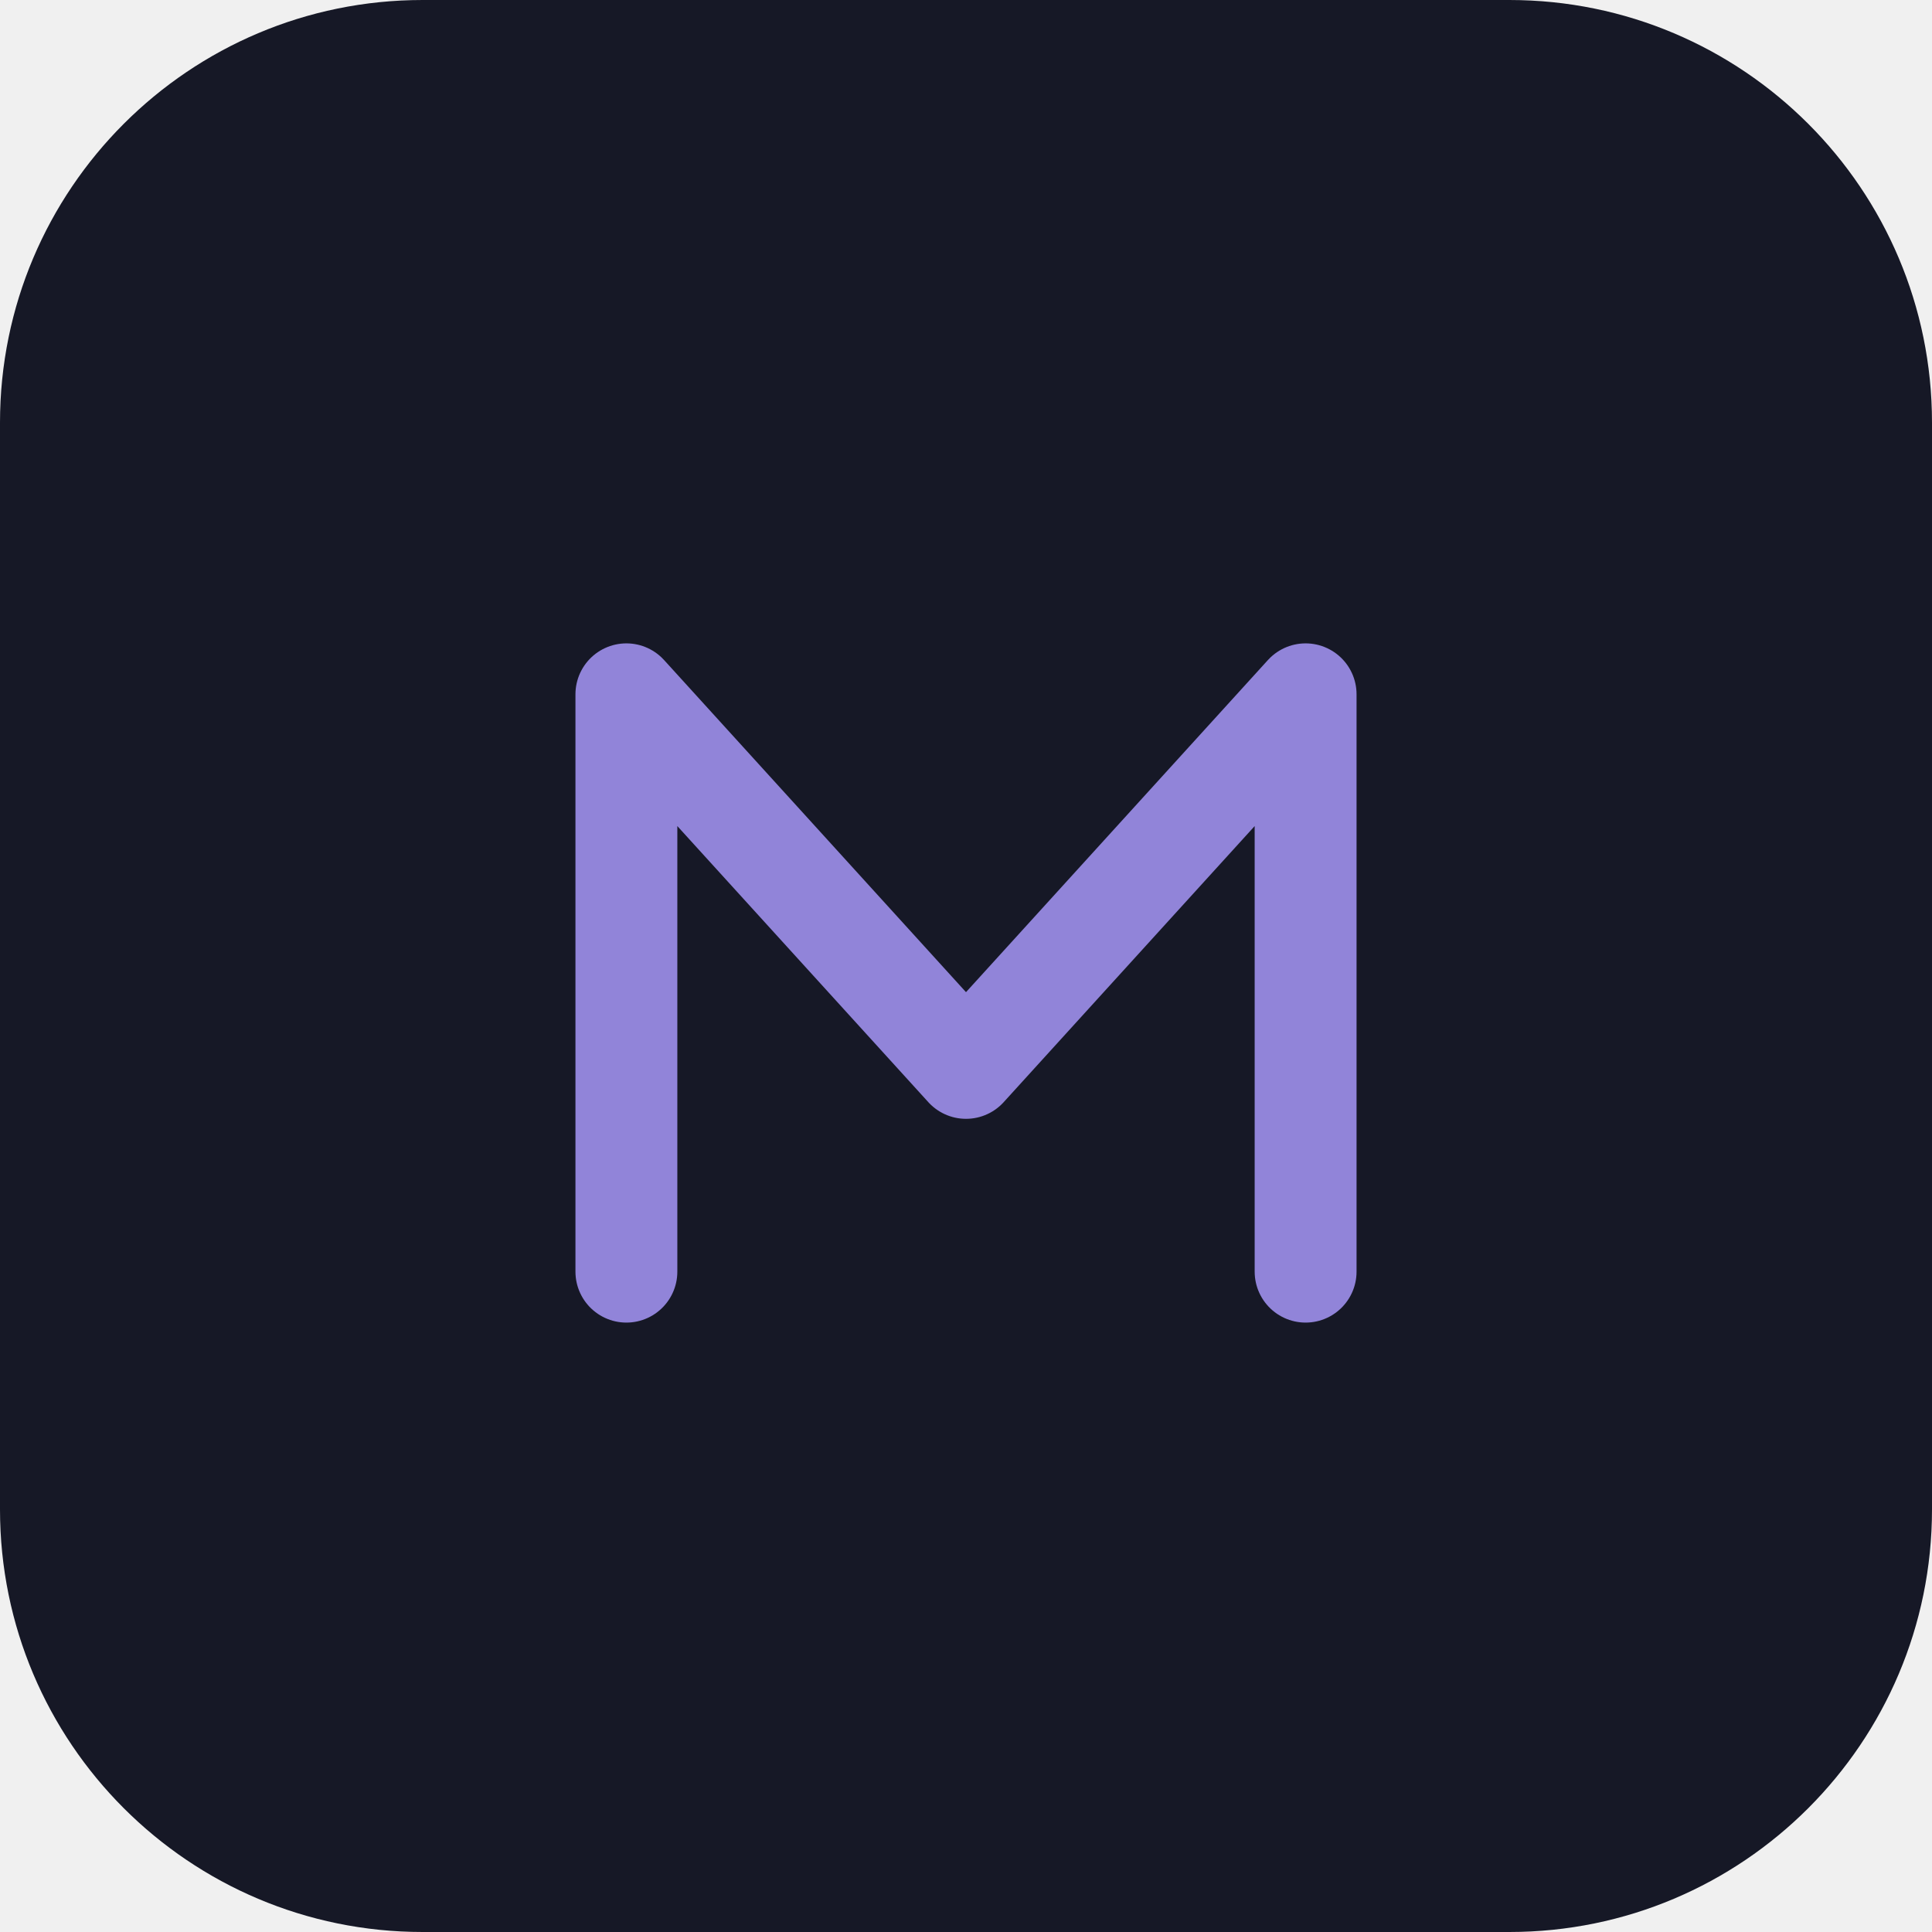
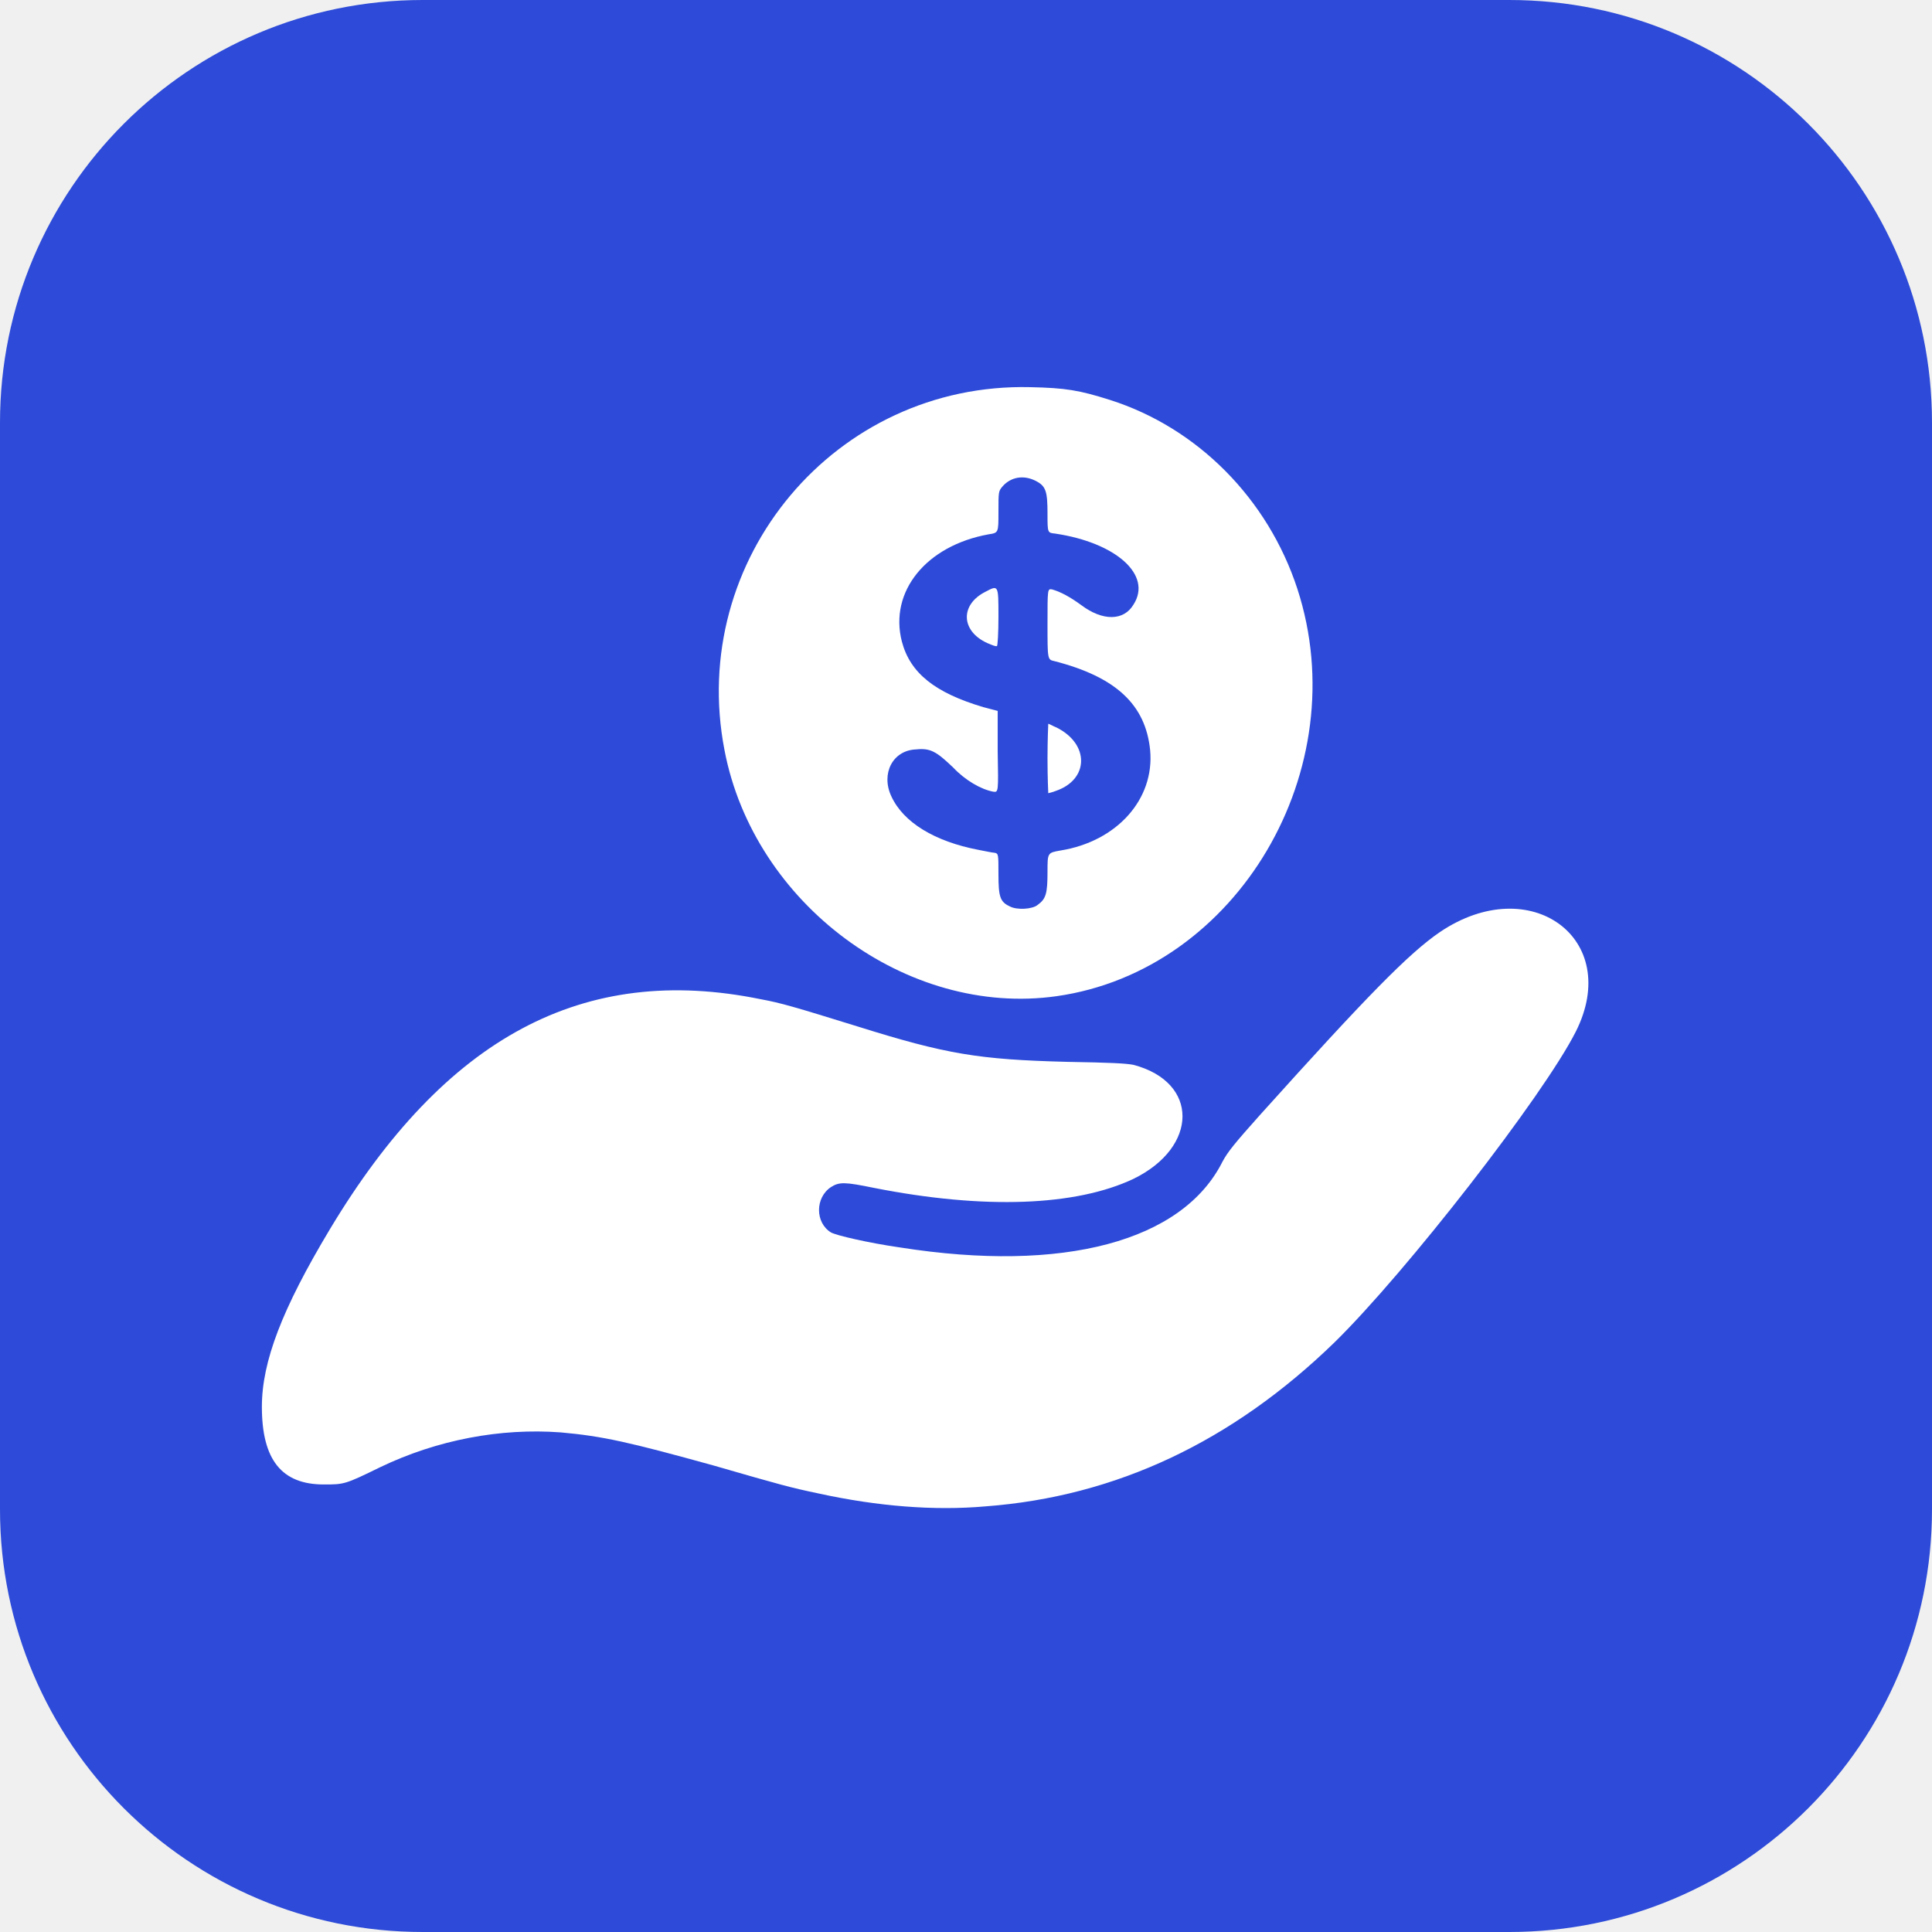
- <svg xmlns="http://www.w3.org/2000/svg" viewBox="0 0 512 512">
-   <rect width="512" height="512" rx="112" fill="#161826" />
-   <g transform="translate(112 112) scale(1.125)">
-     <path d="M48 200V64L128 152L208 64V200" fill="none" stroke="#9184d9" stroke-width="24" stroke-linecap="round" stroke-linejoin="round" />
-   </g>
+ <svg xmlns="http://www.w3.org/2000/svg" viewBox="0 0 256 256">
+   <style>.tile{fill:#2d4bd8}.mark{fill:#fff}@media (prefers-color-scheme:dark){.tile{fill:#93a5ff}.mark{fill:#0f1012}}</style>
+   <rect class="tile" width="256" height="256" rx="56" />
+   <path class="mark" fill-rule="evenodd" d="M130.6 199.6C147.9 198.3 163.3 191 176.8 177.9C186.3 168.6 204.5 145.2 208.8 136.7C215 124.4 202.8 115.4 190.8 123.5C186.7 126.3 181.2 131.9 166.9 147.8C163.6 151.5 162.7 152.6 162 153.9C156.7 164.5 140.9 168.7 119.3 165.3C115.1 164.7 110.8 163.7 110.1 163.3C108 162 108 158.7 110.1 157.3C111.2 156.6 111.9 156.6 115.8 157.4C130.5 160.3 142.6 159.8 150.2 156.2C158.8 152 158.9 143.4 150.2 141.1C149.2 140.9 147.2 140.8 141.4 140.7C129.7 140.4 125.4 139.7 113.6 136C105.2 133.4 103.5 132.9 100.8 132.4C77.3 127.6 59 137.4 43.7 162.9C37.4 173.4 34.7 180.4 34.7 186.4C34.7 193.4 37.3 196.7 42.9 196.7C45.6 196.7 45.7 196.7 50.4 194.4C57.9 190.8 66.3 189.2 74.3 189.8C79.9 190.3 83.4 191.1 94.6 194.2C103.6 196.8 104.7 197.1 108.5 197.9C116.3 199.6 123.8 200.2 130.6 199.6ZM140 132C164 128.6 179.7 101.9 171.9 78C168 66.1 158.7 56.7 147.1 53C143 51.7 141.2 51.4 136.5 51.3C110.7 50.7 91.1 74.1 96 99.4C99.9 119.8 120.2 134.8 140 132ZM133.8 120.1C132.5 119.5 132.3 118.8 132.3 115.8C132.3 113.2 132.3 113.1 131.8 113C131.6 113 130.6 112.8 129.6 112.6C123.9 111.5 119.7 109 118.1 105.5C116.7 102.5 118.3 99.4 121.4 99.3C123.3 99.1 124.1 99.6 126.3 101.7C127.9 103.4 130 104.6 131.6 104.9C132.3 105 132.3 105 132.2 99.6L132.2 94.2L130.3 93.7C123.9 91.8 120.6 89.2 119.5 85C117.8 78.4 122.7 72.3 131 70.8C132.3 70.6 132.3 70.6 132.3 67.9C132.3 65.2 132.3 65.1 132.8 64.5C133.9 63.2 135.6 62.9 137.2 63.7C138.6 64.4 138.8 65.1 138.8 68.1C138.8 70.6 138.8 70.6 139.8 70.7C147.9 71.9 152.7 76.2 150.2 80.1C148.9 82.3 146.1 82.3 143.3 80.2C141.8 79.1 140.5 78.4 139.4 78.1C138.8 78 138.8 78 138.8 82.7C138.8 87.4 138.8 87.4 139.7 87.6C147.9 89.7 151.8 93.4 152.4 99.4C153 105.9 148 111.5 140.5 112.7C138.8 113 138.8 113 138.8 115.5C138.8 118.4 138.6 119.1 137.5 119.9C136.8 120.5 134.7 120.6 133.8 120.1ZM139.9 104.8C144.3 103.3 144.4 98.6 140 96.4C139.5 96.2 139 95.9 138.9 95.9C138.9 95.9 138.8 98 138.8 100.5C138.8 103.1 138.9 105.1 138.9 105.1C138.9 105.1 139.4 105 139.9 104.8ZM132.3 81.7C132.3 77.5 132.3 77.5 130.6 78.4C127.2 80.1 127.3 83.6 130.8 85.2C131.5 85.5 132 85.7 132.1 85.6C132.2 85.6 132.3 83.8 132.3 81.7Z" />
</svg>
